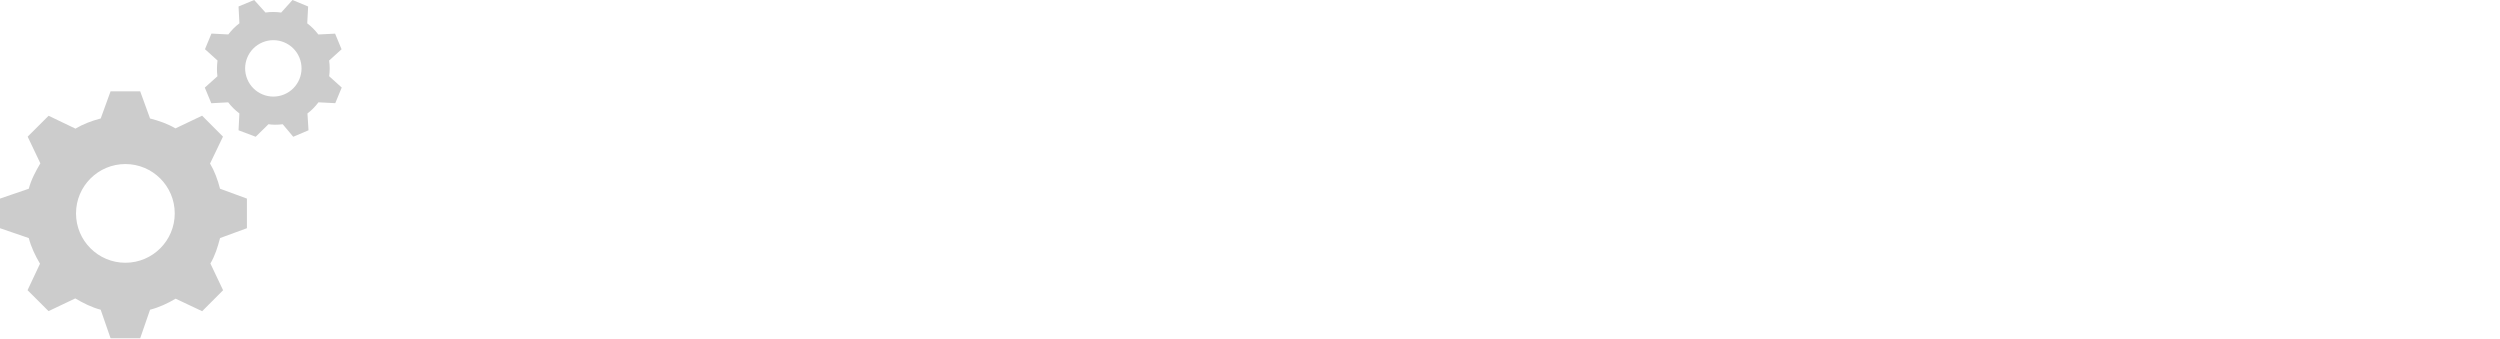
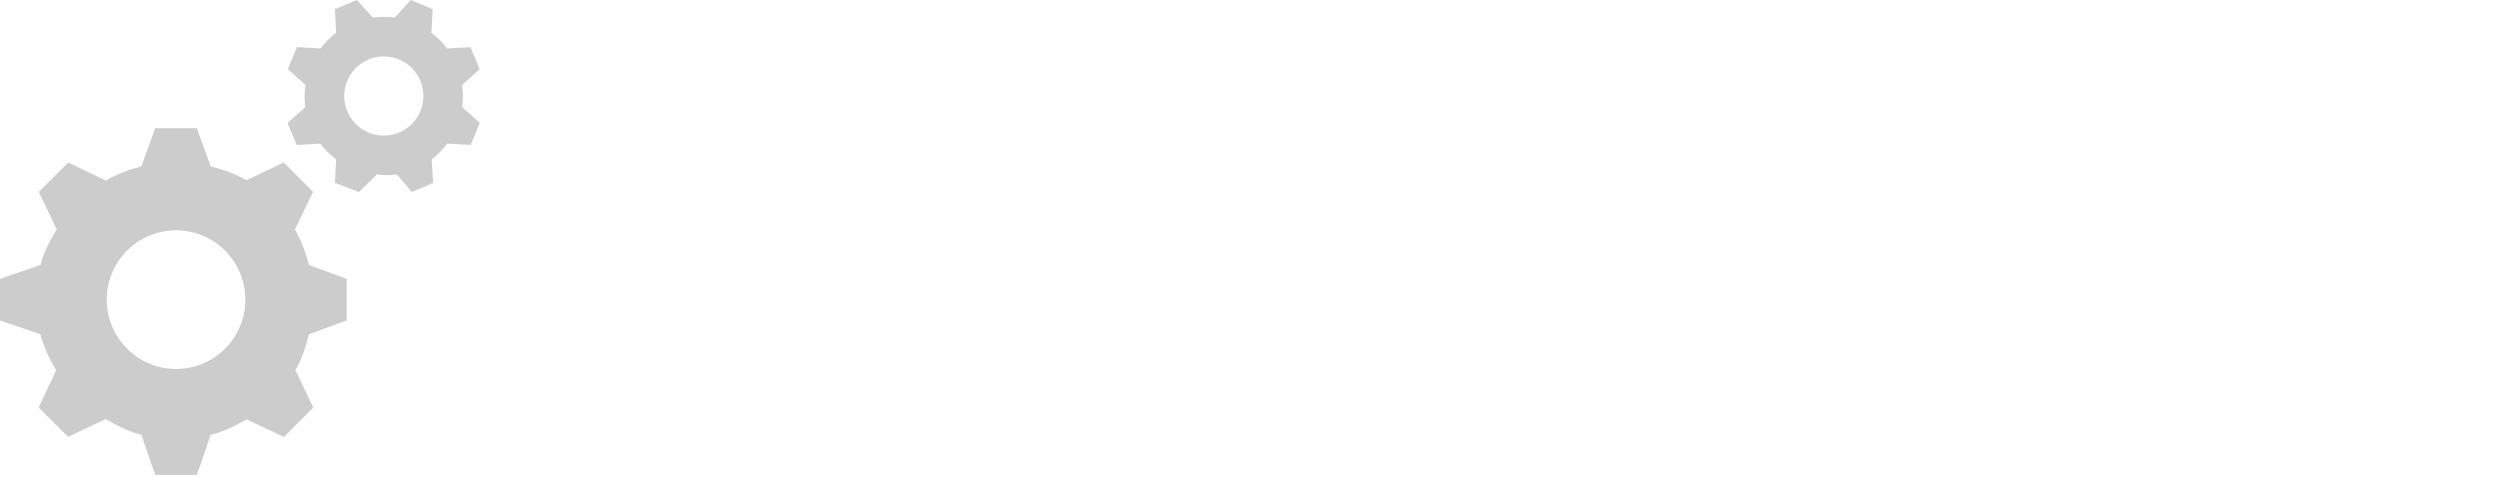
<svg xmlns="http://www.w3.org/2000/svg">
-   <path d="M 19.685 19.045 L 21.365 14.095 C 23.045 14.555 24.585 14.785 25.985 14.785 C 27.385 14.785 28.515 14.725 29.375 14.605 L 29.615 13.105 L 27.125 12.865 C 25.225 12.685 23.878 12.255 23.085 11.575 C 22.298 10.895 21.905 9.935 21.905 8.695 C 21.905 8.155 21.965 7.555 22.085 6.895 C 22.545 4.335 23.378 2.575 24.585 1.615 C 25.798 0.655 27.675 0.175 30.215 0.175 C 32.755 0.175 34.995 0.425 36.935 0.925 L 35.375 5.725 C 33.635 5.425 32.235 5.275 31.175 5.275 C 30.115 5.275 29.215 5.325 28.475 5.425 L 28.235 6.895 L 30.245 7.105 C 32.285 7.325 33.735 7.812 34.595 8.565 C 35.455 9.312 35.885 10.315 35.885 11.575 C 35.885 12.855 35.605 14.175 35.045 15.535 C 34.765 16.235 34.458 16.822 34.125 17.295 C 33.798 17.762 33.378 18.158 32.865 18.485 C 32.358 18.818 31.895 19.068 31.475 19.235 C 31.055 19.408 30.525 19.535 29.885 19.615 C 28.945 19.755 27.795 19.825 26.435 19.825 C 23.955 19.825 21.705 19.565 19.685 19.045 Z M 50.885 7.945 L 50.105 12.295 L 44.405 12.295 L 44.015 14.575 L 51.005 14.575 L 50.165 19.375 L 37.475 19.375 L 40.775 0.625 L 53.315 0.625 L 51.755 5.425 L 45.605 5.425 L 45.185 7.945 L 50.885 7.945 Z M 69.275 0.625 L 68.405 5.425 L 64.265 5.425 L 61.835 19.375 L 56.135 19.375 L 58.565 5.425 L 54.455 5.425 L 55.325 0.625 L 69.275 0.625 Z M 84.275 0.625 L 83.405 5.425 L 79.265 5.425 L 76.835 19.375 L 71.135 19.375 L 73.565 5.425 L 69.455 5.425 L 70.325 0.625 L 84.275 0.625 Z M 88.835 19.375 L 83.135 19.375 L 86.435 0.625 L 92.135 0.625 L 88.835 19.375 Z M 108.215 19.375 L 102.845 19.375 L 99.785 12.715 C 99.705 12.575 99.665 12.378 99.665 12.125 C 99.665 11.878 99.685 11.595 99.725 11.275 L 99.485 11.275 L 98.075 19.375 L 92.375 19.375 L 95.675 0.625 L 101.045 0.625 L 104.105 7.285 C 104.165 7.425 104.195 7.622 104.195 7.875 C 104.195 8.122 104.175 8.405 104.135 8.725 L 104.375 8.725 L 105.815 0.625 L 111.515 0.625 L 108.215 19.375 Z M 122.225 13.855 L 122.375 13.045 L 120.935 13.045 L 121.745 8.455 L 128.615 8.455 L 126.845 18.475 C 124.405 19.375 121.955 19.825 119.495 19.825 C 117.035 19.825 115.258 19.335 114.165 18.355 C 113.078 17.375 112.535 15.865 112.535 13.825 C 112.535 12.965 112.675 11.695 112.955 10.015 C 113.555 6.535 114.615 4.025 116.135 2.485 C 117.655 0.945 120.175 0.175 123.695 0.175 C 124.435 0.175 125.378 0.255 126.525 0.415 C 127.678 0.575 128.525 0.755 129.065 0.955 L 127.415 5.545 C 125.915 5.265 124.538 5.125 123.285 5.125 C 122.038 5.125 121.145 5.225 120.605 5.425 C 120.065 5.625 119.745 6.025 119.645 6.625 L 118.175 15.115 L 120.065 15.115 C 120.745 15.115 121.248 15.042 121.575 14.895 C 121.908 14.742 122.125 14.395 122.225 13.855 Z M 129.065 19.045 L 130.745 14.095 C 132.425 14.555 133.965 14.785 135.365 14.785 C 136.765 14.785 137.895 14.725 138.755 14.605 L 138.995 13.105 L 136.505 12.865 C 134.605 12.685 133.258 12.255 132.465 11.575 C 131.678 10.895 131.285 9.935 131.285 8.695 C 131.285 8.155 131.345 7.555 131.465 6.895 C 131.925 4.335 132.758 2.575 133.965 1.615 C 135.178 0.655 137.055 0.175 139.595 0.175 C 142.135 0.175 144.375 0.425 146.315 0.925 L 144.755 5.725 C 143.015 5.425 141.615 5.275 140.555 5.275 C 139.495 5.275 138.595 5.325 137.855 5.425 L 137.615 6.895 L 139.625 7.105 C 141.665 7.325 143.115 7.812 143.975 8.565 C 144.835 9.312 145.265 10.315 145.265 11.575 C 145.265 12.855 144.985 14.175 144.425 15.535 C 144.145 16.235 143.838 16.822 143.505 17.295 C 143.178 17.762 142.758 18.158 142.245 18.485 C 141.738 18.818 141.275 19.068 140.855 19.235 C 140.435 19.408 139.905 19.535 139.265 19.615 C 138.325 19.755 137.175 19.825 135.815 19.825 C 133.335 19.825 131.085 19.565 129.065 19.045 Z" style="white-space: pre; fill: rgb(255, 255, 255);" />
  <path d="M 14.451 13.356 L 14.451 11.623 L 12.878 11.045 C 12.741 10.516 12.558 10.017 12.286 9.557 L 12.302 9.555 L 13.05 7.996 L 11.828 6.771 L 10.271 7.513 L 10.269 7.515 C 9.81 7.243 9.311 7.071 8.782 6.934 L 8.205 5.345 L 6.471 5.345 L 5.894 6.934 C 5.364 7.071 4.865 7.262 4.406 7.534 L 4.403 7.522 L 2.844 6.775 L 1.619 7.998 L 2.361 9.556 L 2.363 9.558 C 2.091 10.017 1.822 10.517 1.685 11.046 L 0 11.623 L 0 13.356 L 1.685 13.934 C 1.822 14.463 2.062 14.963 2.334 15.422 L 2.346 15.424 L 1.612 16.983 L 2.841 18.209 L 4.402 17.467 L 4.405 17.465 C 4.864 17.736 5.364 17.99 5.893 18.127 L 6.471 19.797 L 8.205 19.797 L 8.782 18.127 C 9.312 17.99 9.811 17.758 10.27 17.486 L 10.273 17.478 L 11.832 18.214 L 13.057 16.986 L 12.315 15.425 L 12.313 15.423 C 12.585 14.963 12.741 14.463 12.878 13.934 L 14.451 13.356 Z M 7.338 15.378 C 5.743 15.378 4.449 14.085 4.449 12.49 C 4.449 10.895 5.743 9.601 7.338 9.601 C 8.934 9.601 10.227 10.895 10.227 12.49 C 10.227 14.085 8.934 15.378 7.338 15.378 Z" style="fill: rgb(204, 204, 204);" />
  <path d="M 19.991 2.884 L 19.612 1.969 L 18.631 2.018 C 18.443 1.768 18.225 1.55 17.981 1.367 L 17.982 1.365 L 18.034 0.38 L 17.119 0 L 16.458 0.733 L 16.458 0.735 C 16.156 0.692 15.846 0.689 15.537 0.733 L 14.876 0 L 13.961 0.379 L 14.012 1.364 C 13.763 1.552 13.546 1.773 13.362 2.017 L 13.361 2.016 L 12.375 1.965 L 11.997 2.88 L 12.729 3.54 L 12.731 3.541 C 12.696 3.824 12.681 4.155 12.725 4.464 L 11.987 5.127 L 12.366 6.042 L 13.356 5.989 C 13.544 6.239 13.767 6.455 14.011 6.638 L 14.011 6.64 L 13.961 7.625 L 14.964 8.004 L 15.712 7.271 L 15.712 7.269 C 15.906 7.305 16.237 7.314 16.546 7.271 L 17.163 8.004 L 18.056 7.625 L 17.994 6.64 C 18.244 6.452 18.456 6.231 18.639 5.987 L 18.638 5.988 L 19.622 6.038 L 20 5.123 L 19.267 4.463 L 19.265 4.462 C 19.308 4.16 19.306 3.852 19.263 3.543 L 19.991 2.884 Z M 16.629 5.527 C 15.787 5.875 14.822 5.476 14.473 4.633 C 14.124 3.791 14.524 2.826 15.366 2.477 C 16.209 2.128 17.174 2.528 17.523 3.37 C 17.871 4.213 17.471 5.178 16.629 5.527 Z" style="fill: rgb(204, 204, 204);" />
+   <path d="M 37.82 0.65 L 36.95 5.45 L 32.81 5.45 L 30.38 19.4 L 24.68 19.4 L 27.11 5.45 L 23 5.45 L 23.87 0.65 L 37.82 0.65 Z M 44.39 6.92 L 43.01 14.72 L 45.38 14.72 C 46.16 14.72 46.74 14.627 47.12 14.44 C 47.5 14.247 47.75 13.81 47.87 13.13 L 49.25 5.33 L 46.85 5.33 C 46.09 5.33 45.52 5.423 45.14 5.61 C 44.76 5.803 44.51 6.24 44.39 6.92 Z M 47.84 0.2 C 50.38 0.2 52.19 0.697 53.27 1.69 C 54.35 2.677 54.89 4.2 54.89 6.26 C 54.89 8.32 54.563 10.477 53.91 12.73 C 53.263 14.977 52.233 16.723 50.82 17.97 C 49.413 19.223 47.353 19.85 44.64 19.85 C 41.933 19.85 40.04 19.357 38.96 18.37 C 37.88 17.377 37.34 15.85 37.34 13.79 C 37.34 12.81 37.48 11.517 37.76 9.91 C 38.04 8.297 38.41 6.907 38.87 5.74 C 39.33 4.567 39.95 3.55 40.73 2.69 C 42.23 1.03 44.6 0.2 47.84 0.2 Z M 63.289 6.92 L 61.909 14.72 L 64.279 14.72 C 65.059 14.72 65.639 14.627 66.019 14.44 C 66.399 14.247 66.649 13.81 66.769 13.13 L 68.149 5.33 L 65.749 5.33 C 64.989 5.33 64.419 5.423 64.039 5.61 C 63.659 5.803 63.409 6.24 63.289 6.92 Z M 66.739 0.2 C 69.279 0.2 71.089 0.697 72.169 1.69 C 73.249 2.677 73.789 4.2 73.789 6.26 C 73.789 8.32 73.462 10.477 72.809 12.73 C 72.162 14.977 71.132 16.723 69.719 17.97 C 68.312 19.223 66.252 19.85 63.539 19.85 C 60.832 19.85 58.939 19.357 57.859 18.37 C 56.779 17.377 56.239 15.85 56.239 13.79 C 56.239 12.81 56.379 11.517 56.659 9.91 C 56.939 8.297 57.309 6.907 57.769 5.74 C 58.229 4.567 58.849 3.55 59.629 2.69 C 61.129 1.03 63.499 0.2 66.739 0.2 Z M 86.959 14.6 L 86.119 19.4 L 74.719 19.4 L 78.019 0.65 L 83.719 0.65 L 81.259 14.6 L 86.959 14.6 Z M 86.958 19.07 L 88.638 14.12 C 90.318 14.58 91.858 14.81 93.258 14.81 C 94.658 14.81 95.788 14.75 96.648 14.63 L 96.888 13.13 L 94.398 12.89 C 92.498 12.71 91.152 12.28 90.358 11.6 C 89.572 10.92 89.178 9.96 89.178 8.72 C 89.178 8.18 89.238 7.58 89.358 6.92 C 89.818 4.36 90.652 2.6 91.858 1.64 C 93.072 0.68 94.948 0.2 97.488 0.2 C 100.028 0.2 102.268 0.45 104.208 0.95 L 102.648 5.75 C 100.908 5.45 99.508 5.3 98.448 5.3 C 97.388 5.3 96.488 5.35 95.748 5.45 L 95.508 6.92 L 97.518 7.13 C 99.558 7.35 101.008 7.837 101.868 8.59 C 102.728 9.337 103.158 10.34 103.158 11.6 C 103.158 12.88 102.878 14.2 102.318 15.56 C 102.038 16.26 101.732 16.847 101.398 17.32 C 101.072 17.787 100.652 18.183 100.138 18.51 C 99.632 18.843 99.168 19.093 98.748 19.26 C 98.328 19.433 97.798 19.56 97.158 19.64 C 96.218 19.78 95.068 19.85 93.708 19.85 C 91.228 19.85 88.978 19.59 86.958 19.07 Z" style="white-space: pre; fill: rgb(255, 255, 255);" />
</svg>
